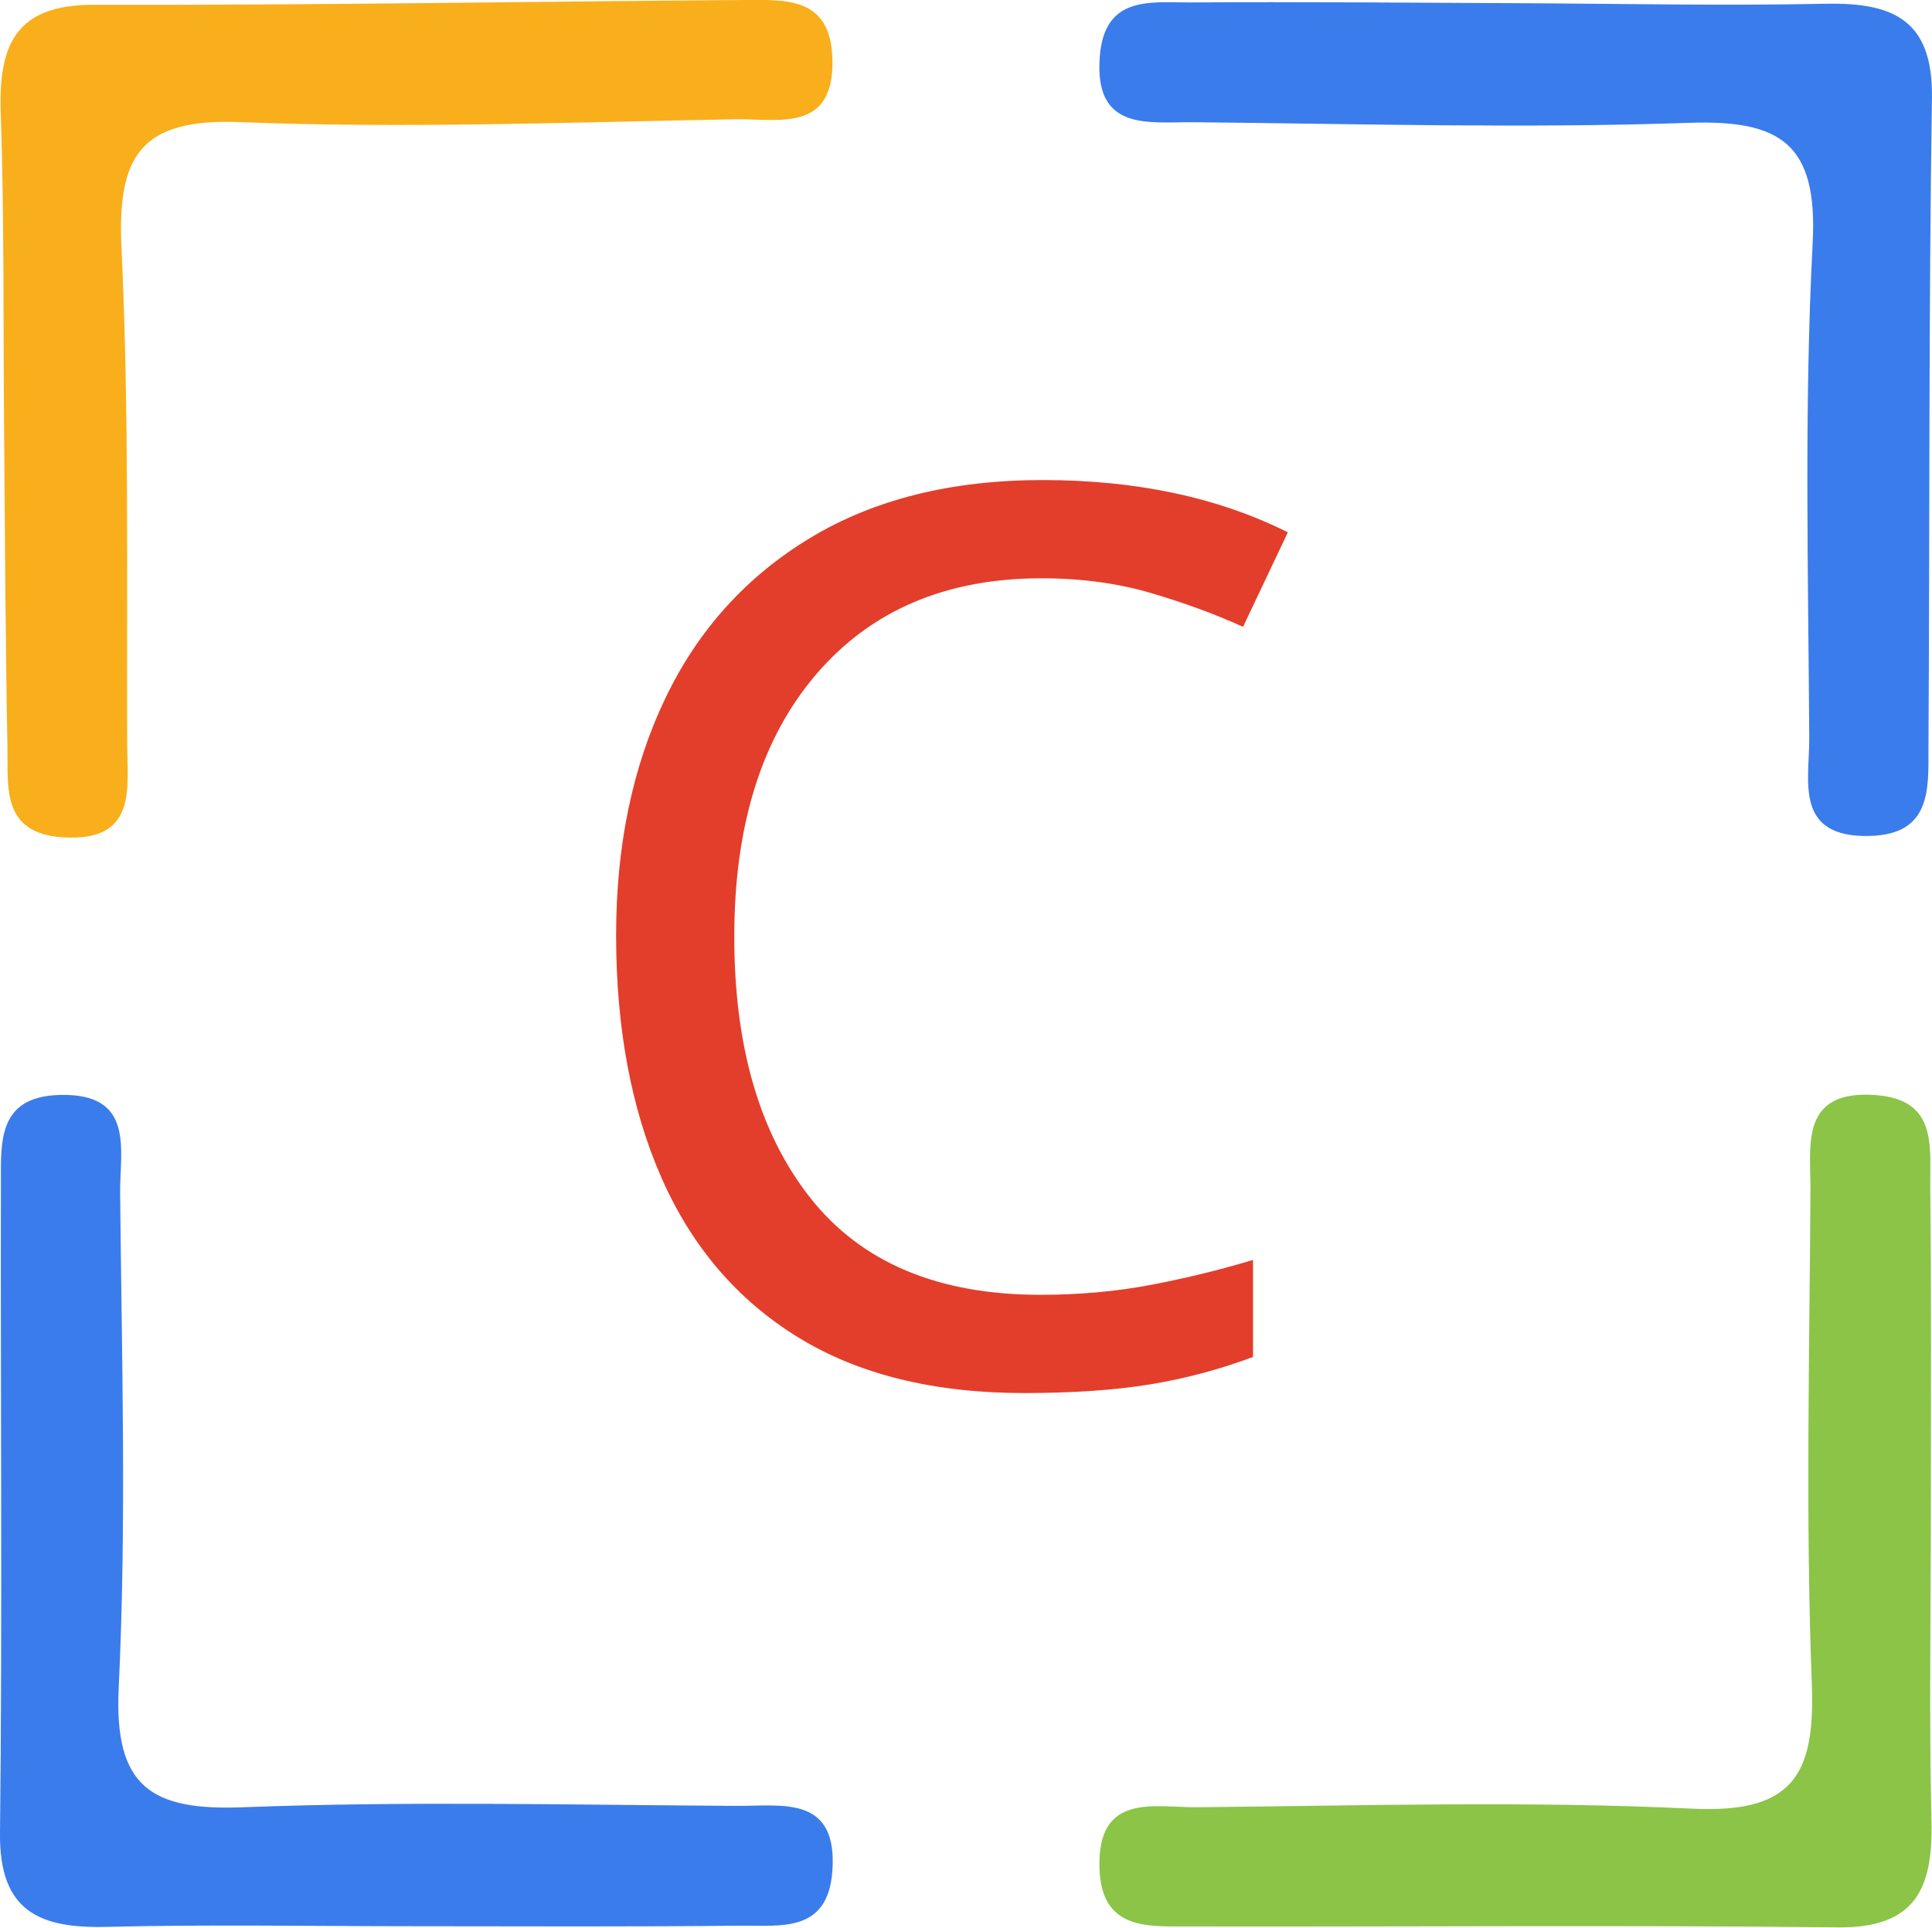
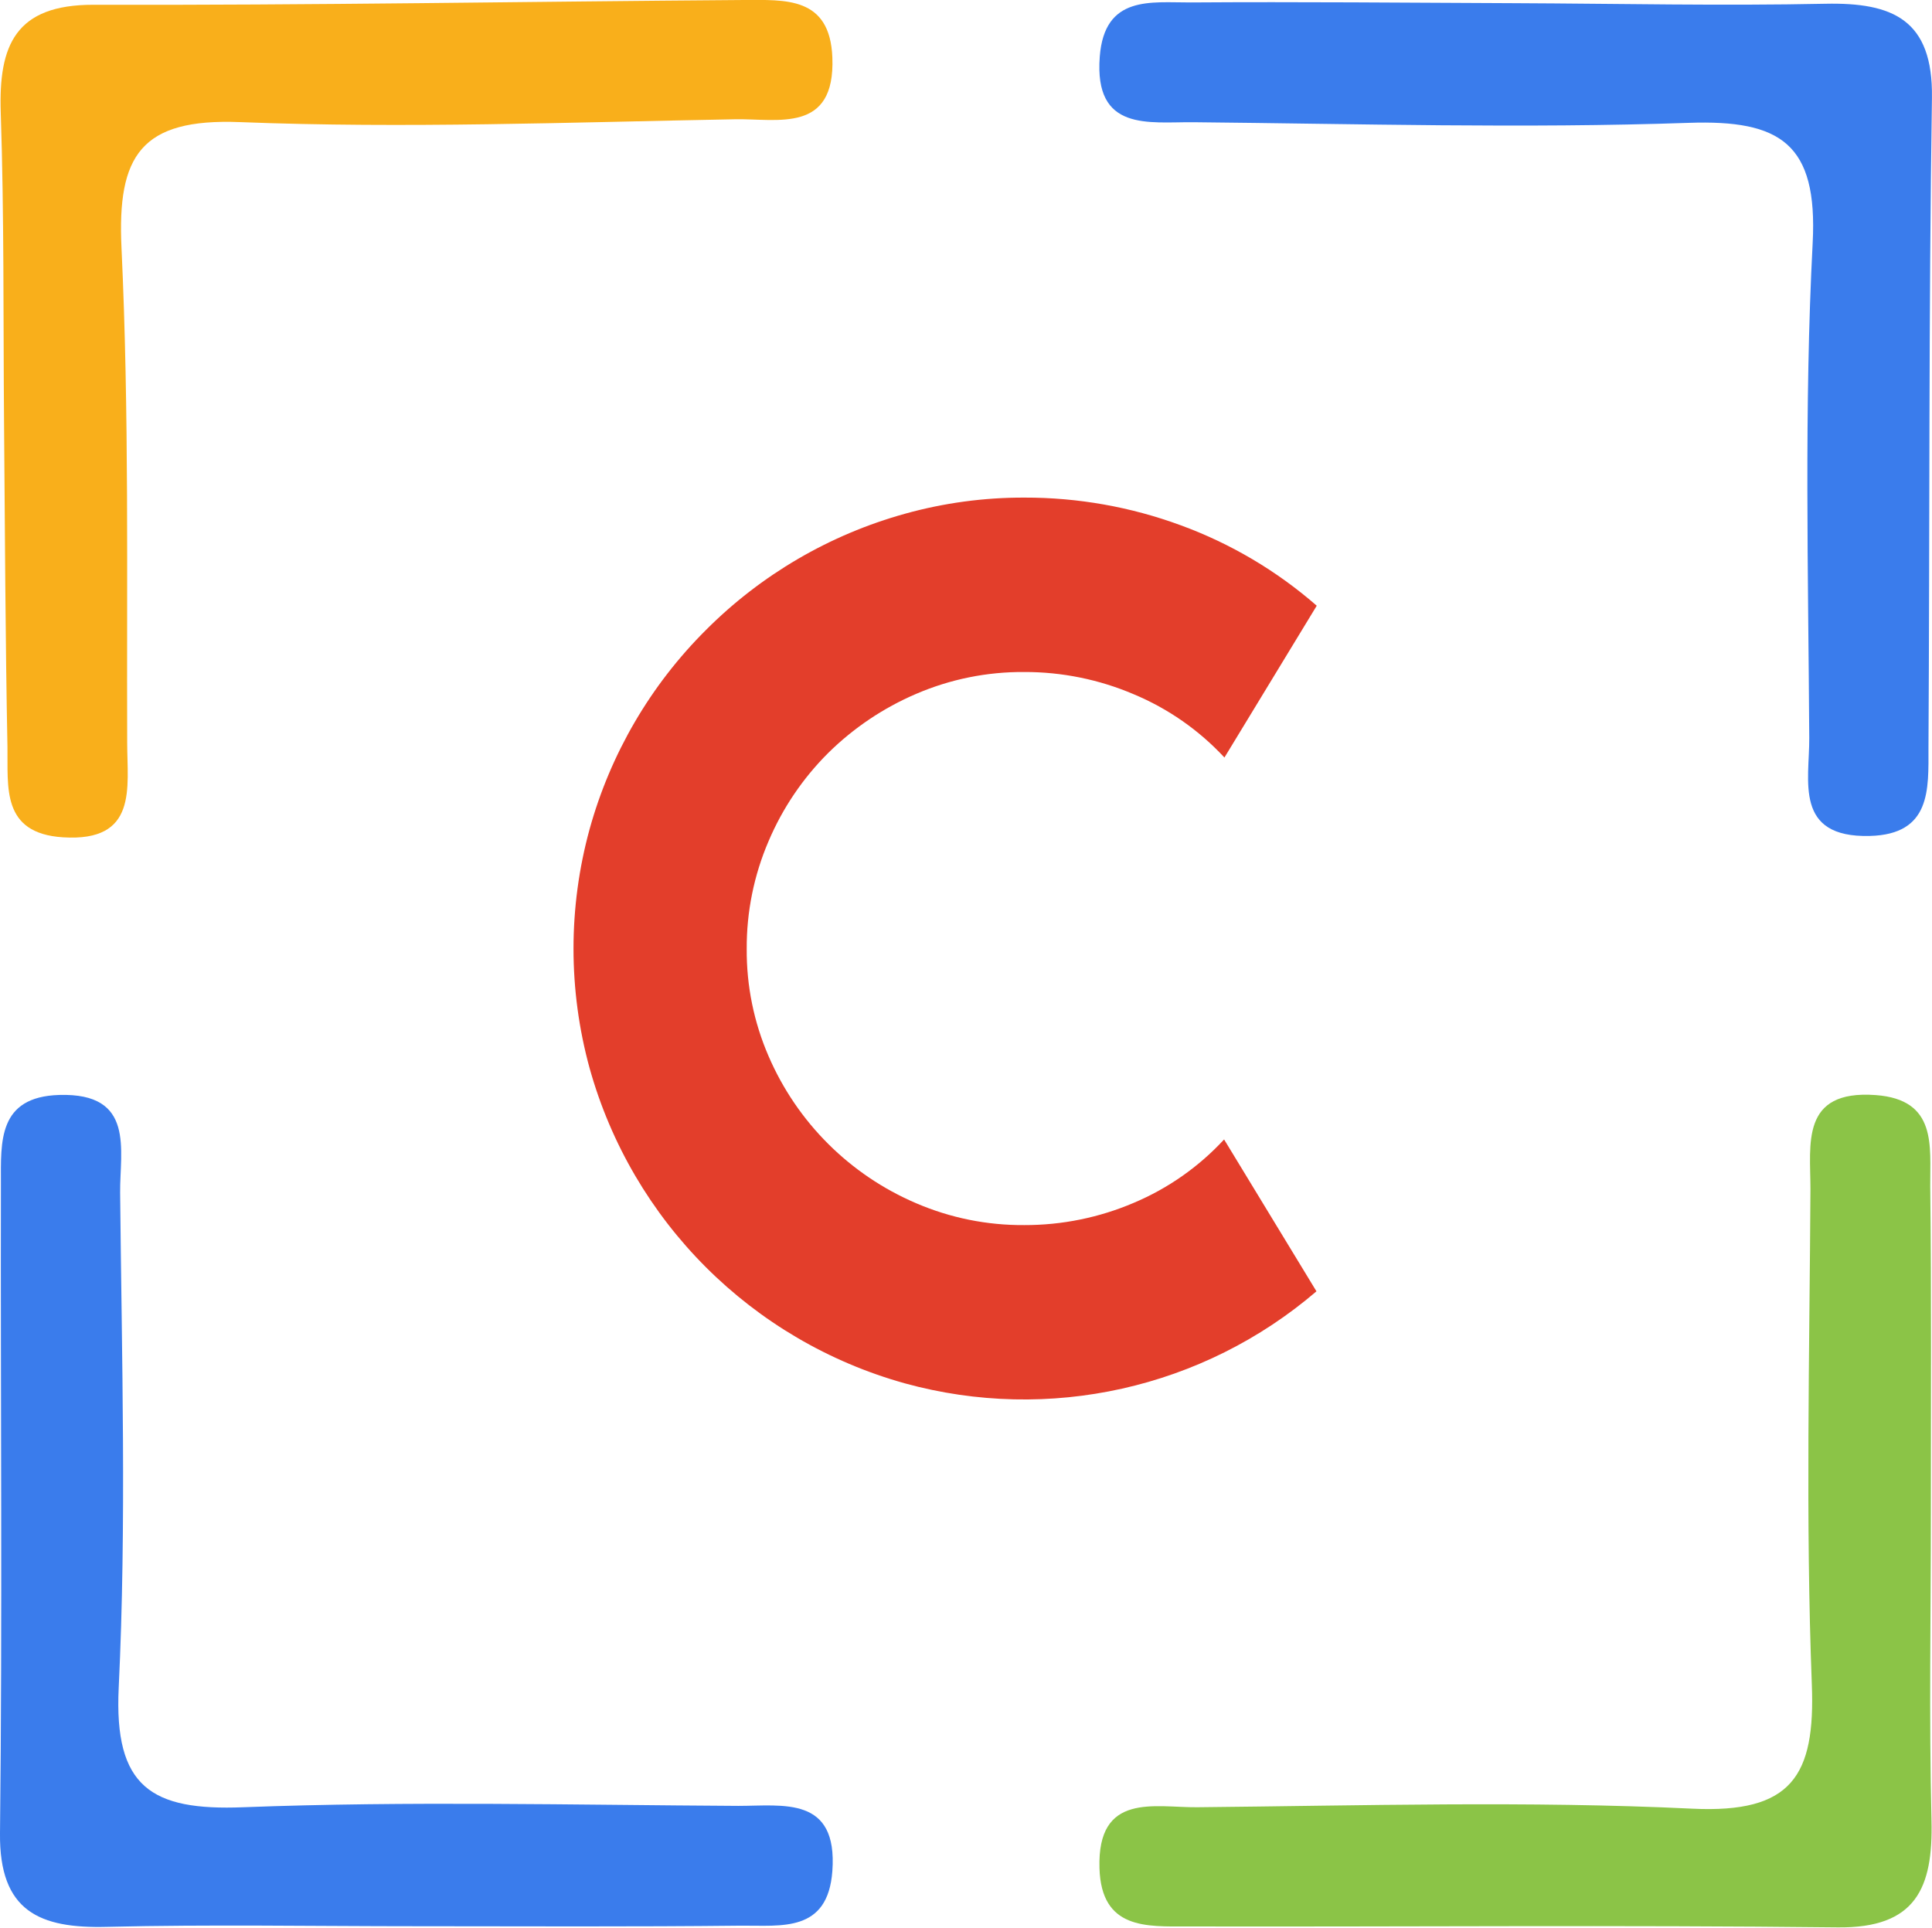
<svg xmlns="http://www.w3.org/2000/svg" viewBox="0 0 339.51 338.73">
  <defs>
-     <style>.cls-1{fill:#8bc447;}.cls-2{font-size:218.59px;fill:#e33e2b;font-family:Righteous-Regular, Righteous;}.cls-3{fill:#f9af1b;}.cls-4{fill:#3a7cec;}</style>
+     <style>.cls-1{fill:#8bc447;}.cls-2{fill:#e33e2b;}.cls-3{fill:#f9af1b;}.cls-4{fill:#3a7cec;}</style>
  </defs>
  <g id="Capa_2" data-name="Capa 2">
    <g id="Capa_1-2" data-name="Capa 1">
-       <path class="cls-1" d="M339.31,265.53c0,18.14-.33,36.28.11,54.41.29,11.81-2.69,18.94-16.47,18.78-38.08-.43-76.17-.08-114.26-.16-7.23,0-15.15.55-15.48-10.24-.4-13.4,9.7-10.64,17.18-10.71,29-.28,58.09-1.14,87,.25,17.46.84,21.64-5.73,21-21.89-1.11-29-.4-58-.24-87,0-7.87-1.78-17.48,11.45-16.52,10.87.79,9.54,9,9.6,16C339.42,227.45,339.31,246.49,339.31,265.53Z" />
-       <text class="cls-2" transform="translate(94.94 242.63)">C</text>
-       <path class="cls-3" d="M.71,74.17C.56,56,.74,37.89.13,19.77-.26,8,2.66.81,16.44.84,54.53.94,92.61.27,130.7,0c7.23,0,15.15-.68,15.57,10.1.52,13.4-9.6,10.72-17.09,10.86-29,.53-58.08,1.64-87,.5-17.47-.69-21.59,5.92-20.83,22.07,1.36,29,.9,58,1,87,0,7.87,1.93,17.47-11.3,16.62-10.87-.7-9.62-8.87-9.74-15.91C.94,112.26.87,93.22.71,74.17Z" />
-       <path class="cls-4" d="M266.38.56c18.14.08,36.28.48,54.41.1C332.6.42,339.71,3.43,339.5,17.21c-.58,38.08-.38,76.17-.61,114.26,0,7.23.49,15.16-10.3,15.44-13.4.35-10.6-9.74-10.65-17.22-.17-29-.91-58.09.6-87,.91-17.46-5.65-21.66-21.8-21.1-29,1-58,.17-87-.11-7.87-.07-17.49,1.71-16.48-11.51.83-10.87,9-9.51,16-9.54C228.29.3,247.33.48,266.38.56Z" />
-       <path class="cls-4" d="M73.19,338.52c-18.14,0-36.28-.33-54.41.11C7,338.93-.15,335.95,0,322.17.43,284.08.08,246,.16,207.91c0-7.23-.55-15.15,10.24-15.48,13.4-.4,10.64,9.7,10.71,17.18.28,29,1.14,58.09-.25,87-.84,17.46,5.73,21.64,21.89,21,29-1.11,58-.4,87-.24,7.87,0,17.48-1.78,16.52,11.45-.79,10.87-9,9.54-16,9.6C111.28,338.63,92.24,338.53,73.19,338.52Z" />
+       <path class="cls-1" d="M339.31 265.53c0 18.14-.33 36.28.11 54.41.29 11.81-2.69 18.94-16.47 18.78-38.08-.43-76.17-.08-114.26-.16-7.23 0-15.15.55-15.48-10.24-.4-13.4 9.7-10.64 17.18-10.71 29-.28 58.09-1.14 87 .25 17.46.84 21.64-5.73 21-21.89-1.11-29-.4-58-.24-87 0-7.87-1.78-17.48 11.45-16.52 10.87.79 9.54 9 9.6 16 .22 19 .11 38.04.11 57.08z" />
+       <path class="cls-2" d="M231.34 226.94A78.95 78.95 0 0 1 159 243.11a79.72 79.72 0 0 1-55.39-55.39 79.38 79.38 0 0 1 0-42 79.15 79.15 0 0 1 20.44-35 79.37 79.37 0 0 1 35-20.44 77.36 77.36 0 0 1 21-2.83 79 79 0 0 1 27.43 4.86 76.1 76.1 0 0 1 23.91 14.14l-16.22 26.68A45.89 45.89 0 0 0 199.21 122a48.7 48.7 0 0 0-19.21-3.9 47.22 47.22 0 0 0-19 3.84 50 50 0 0 0-15.48 10.41 48.74 48.74 0 0 0-10.46 15.48 47.34 47.34 0 0 0-3.84 18.94 46.58 46.58 0 0 0 3.84 18.84A49.33 49.33 0 0 0 161 211.46a47.22 47.22 0 0 0 19 3.84 48.66 48.66 0 0 0 19.21-3.9 45.84 45.84 0 0 0 15.9-11.15z" />
+       <path class="cls-3" d="M.71 74.17C.56 56 .74 37.89.13 19.77-.26 8 2.66.81 16.44.84 54.53.94 92.61.27 130.7 0c7.23 0 15.15-.68 15.57 10.1.52 13.4-9.6 10.72-17.09 10.86-29 .53-58.08 1.64-87 .5-17.47-.69-21.59 5.92-20.83 22.07 1.36 29 .9 58 1 87 0 7.87 1.93 17.47-11.3 16.62-10.87-.7-9.62-8.87-9.74-15.91-.37-18.98-.44-38.02-.6-57.07z" />
+       <path class="cls-4" d="M266.38.56c18.14.08 36.28.48 54.41.1 11.81-.24 18.92 2.77 18.71 16.55-.58 38.08-.38 76.17-.61 114.26 0 7.23.49 15.16-10.3 15.44-13.4.35-10.6-9.74-10.65-17.22-.17-29-.91-58.09.6-87 .91-17.46-5.65-21.66-21.8-21.1-29 1-58 .17-87-.11-7.87-.07-17.49 1.71-16.48-11.51.83-10.87 9-9.51 16-9.54 19.03-.13 38.07.05 57.12.13zM73.19 338.52c-18.14 0-36.28-.33-54.41.11C7 338.93-.15 335.95 0 322.17c.43-38.09.08-76.17.16-114.26 0-7.23-.55-15.15 10.24-15.48 13.4-.4 10.64 9.7 10.71 17.18.28 29 1.14 58.09-.25 87-.84 17.46 5.73 21.64 21.89 21 29-1.11 58-.4 87-.24 7.87 0 17.48-1.78 16.52 11.45-.79 10.87-9 9.54-16 9.6-18.99.21-38.03.11-57.08.1z" />
    </g>
  </g>
</svg>
